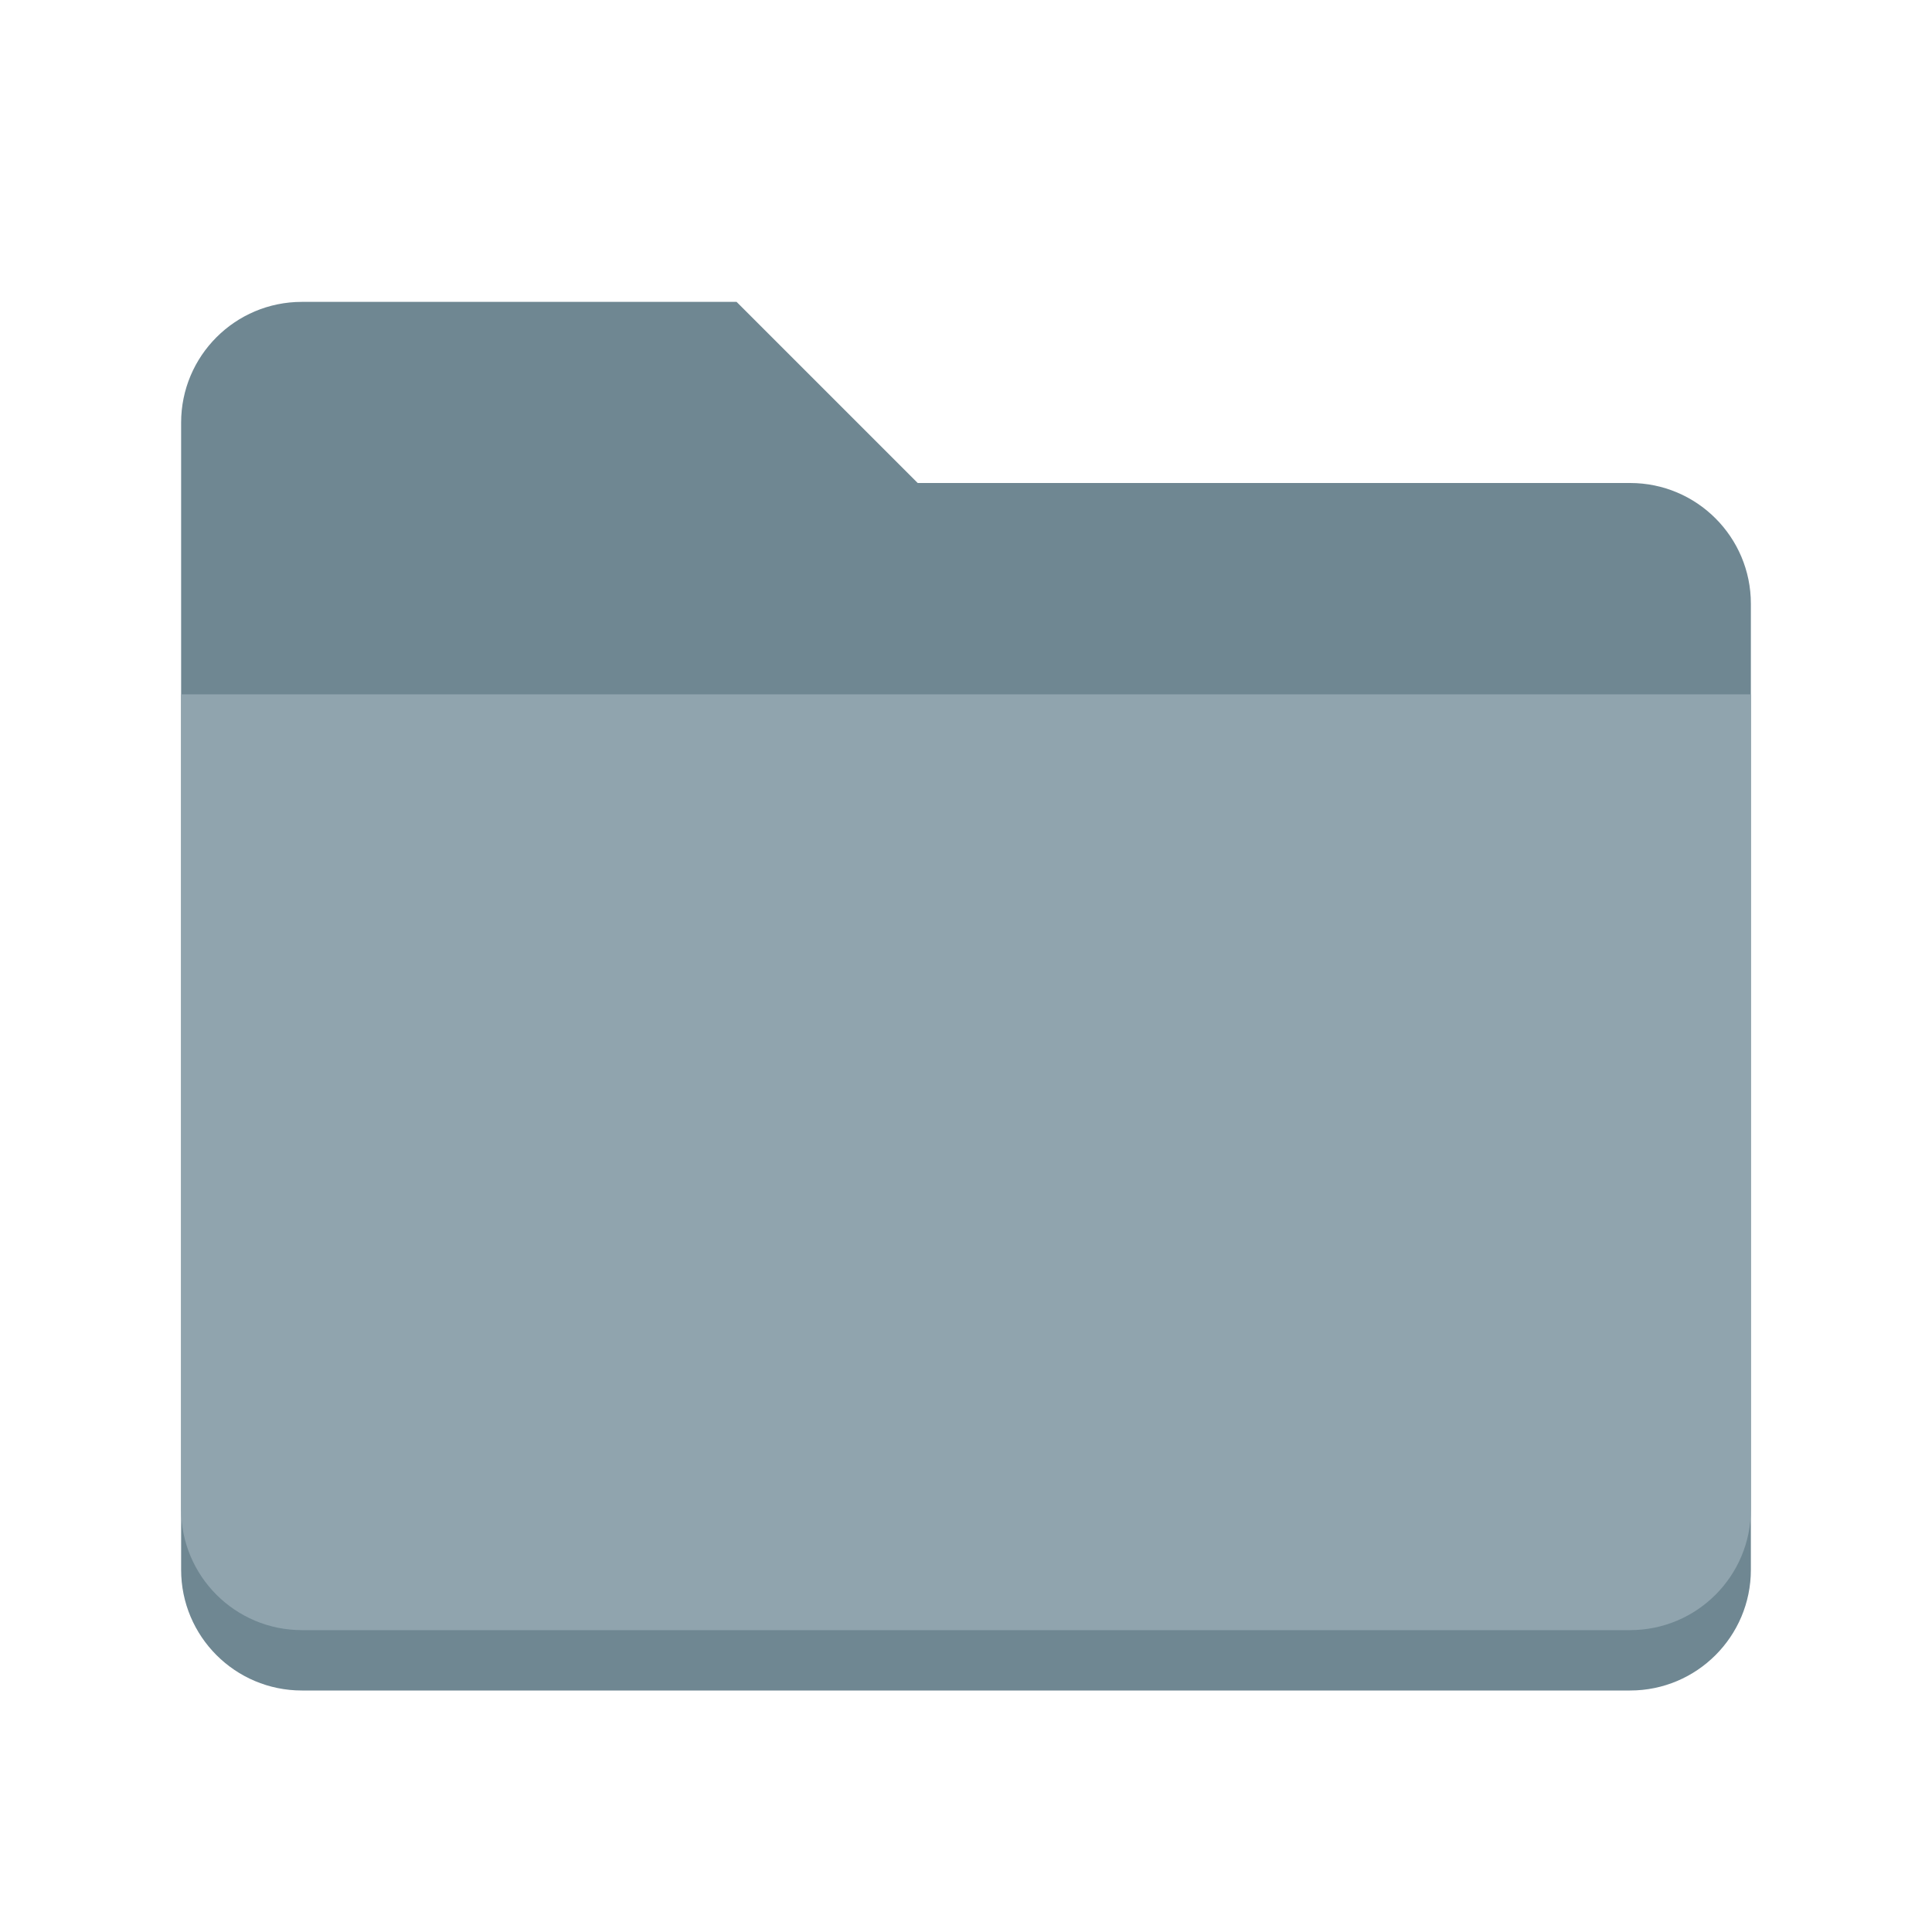
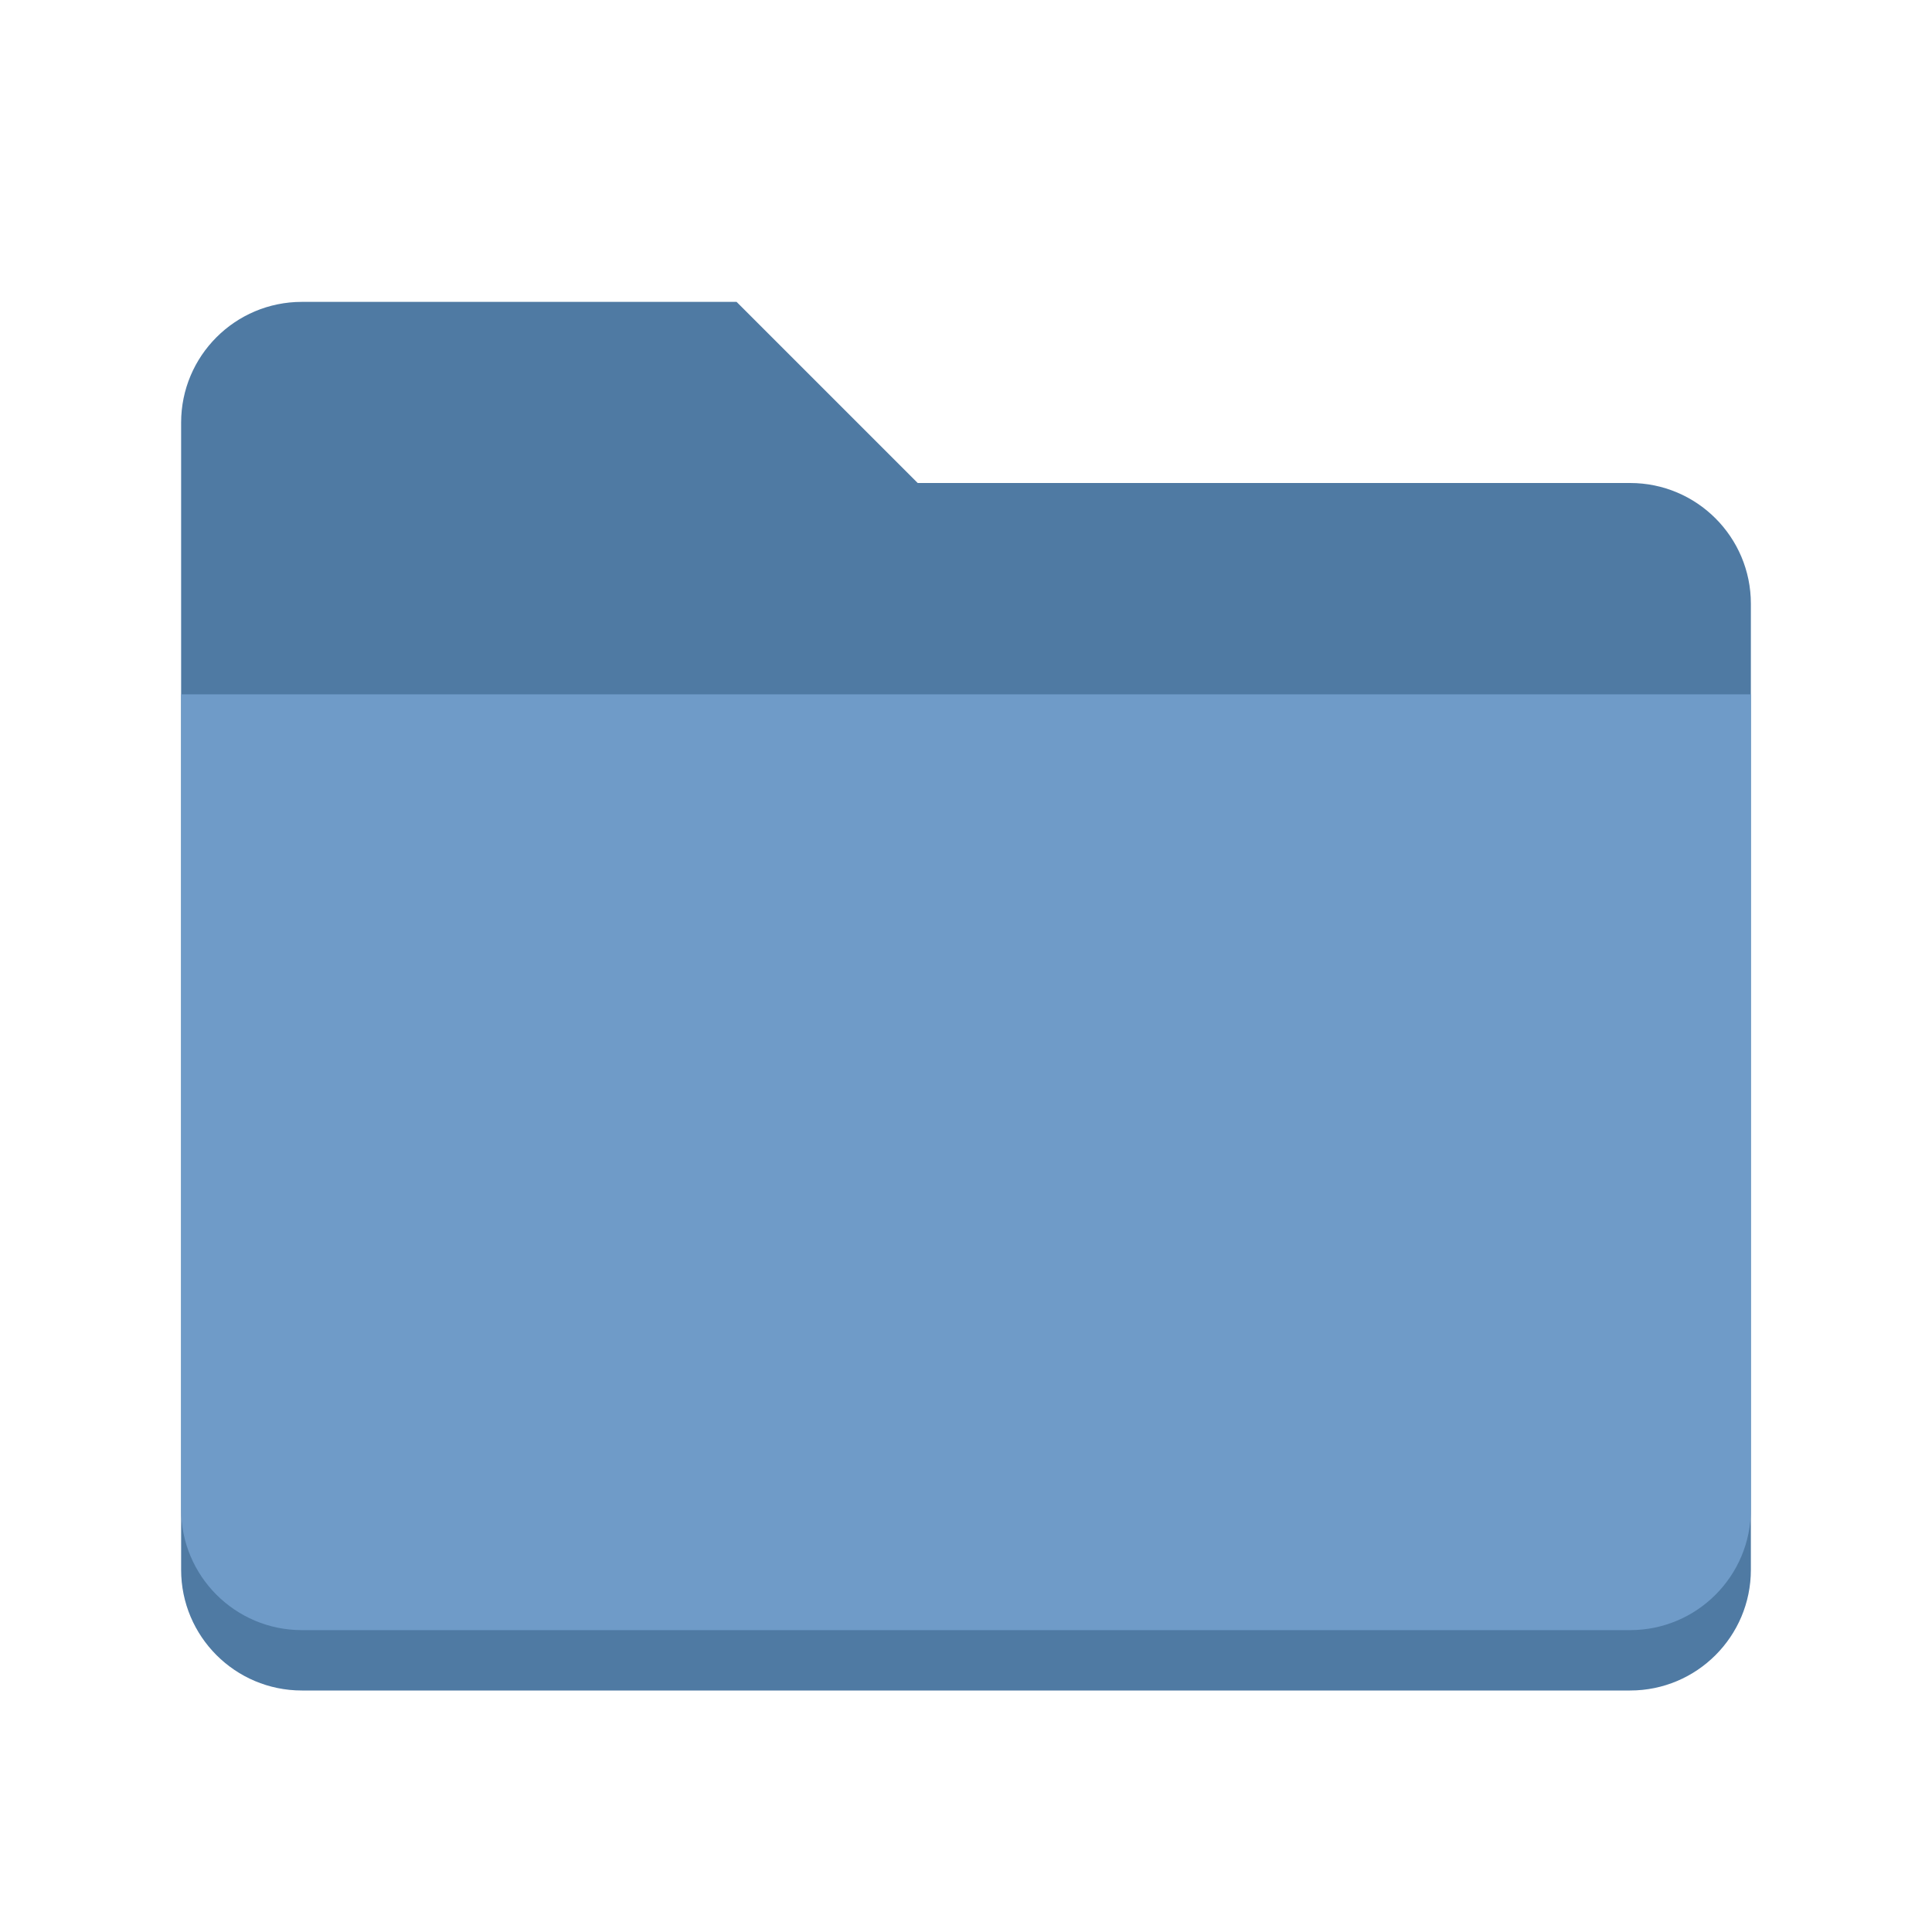
<svg xmlns="http://www.w3.org/2000/svg" viewBox="0 0 16 16">
-   <path d="M1.5 3.5a1 1 0 0 1 1-1h3.6l1.5 1.5h5.9a1 1 0 0 1 1 1v8a1 1 0 0 1-1 1h-11a1 1 0 0 1-1-1Z" fill="#6f8792" />
-   <path d="M1.5 5.75h13v6.75a1 1 0 0 1-1 1h-11a1 1 0 0 1-1-1Z" fill="#90a4ae" />
+   <path d="M1.5 3.5a1 1 0 0 1 1-1h3.6l1.5 1.5h5.9a1 1 0 0 1 1 1v8a1 1 0 0 1-1 1h-11a1 1 0 0 1-1-1Z" fill="#4f7aa3" />
+   <path d="M1.5 5.75h13v6.75a1 1 0 0 1-1 1h-11a1 1 0 0 1-1-1Z" fill="#6f9bc8" />
</svg>
